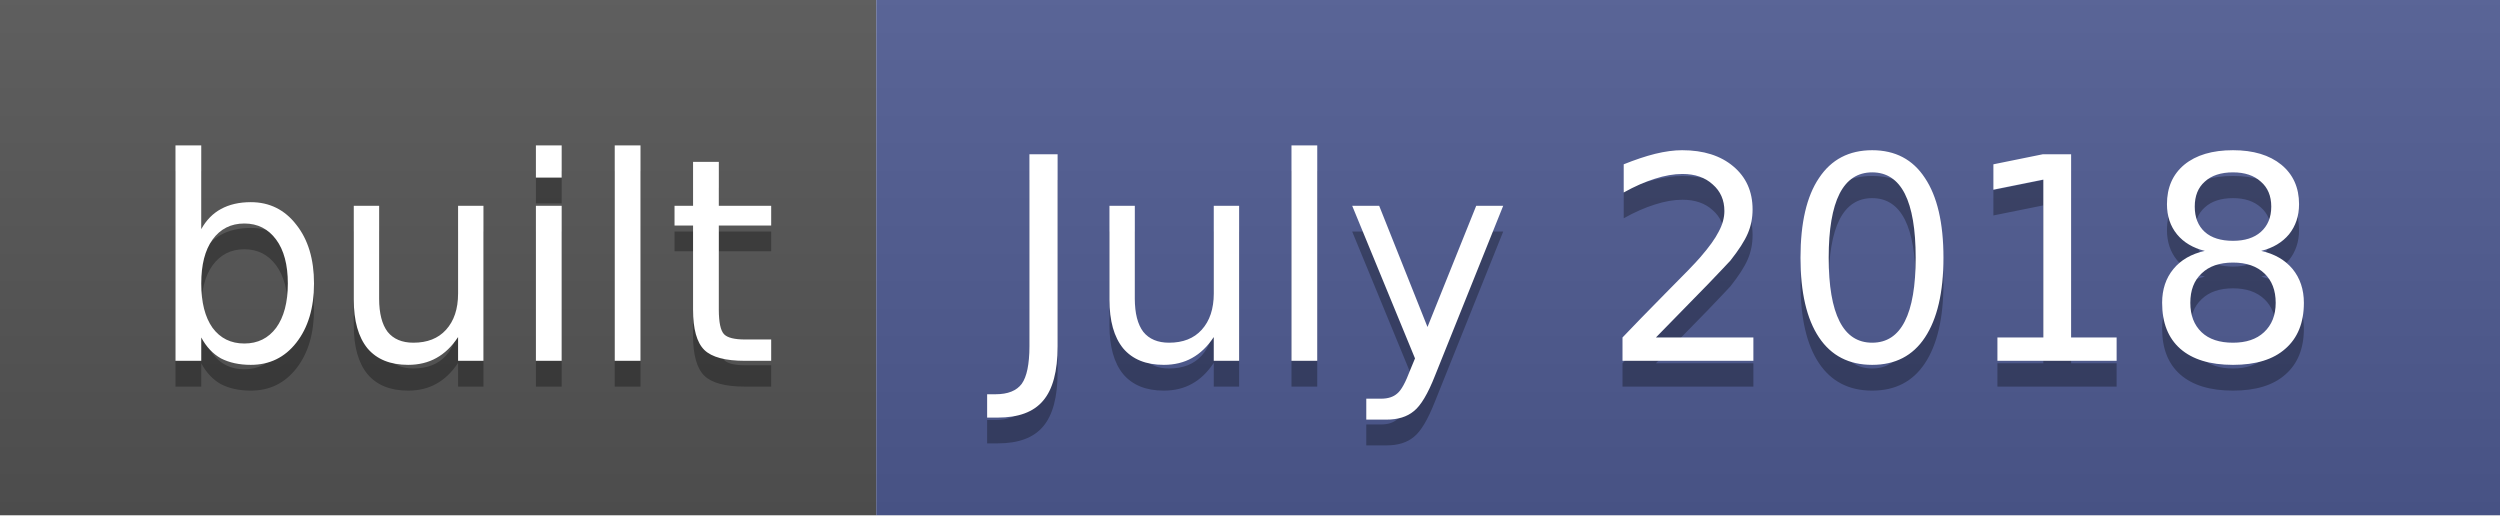
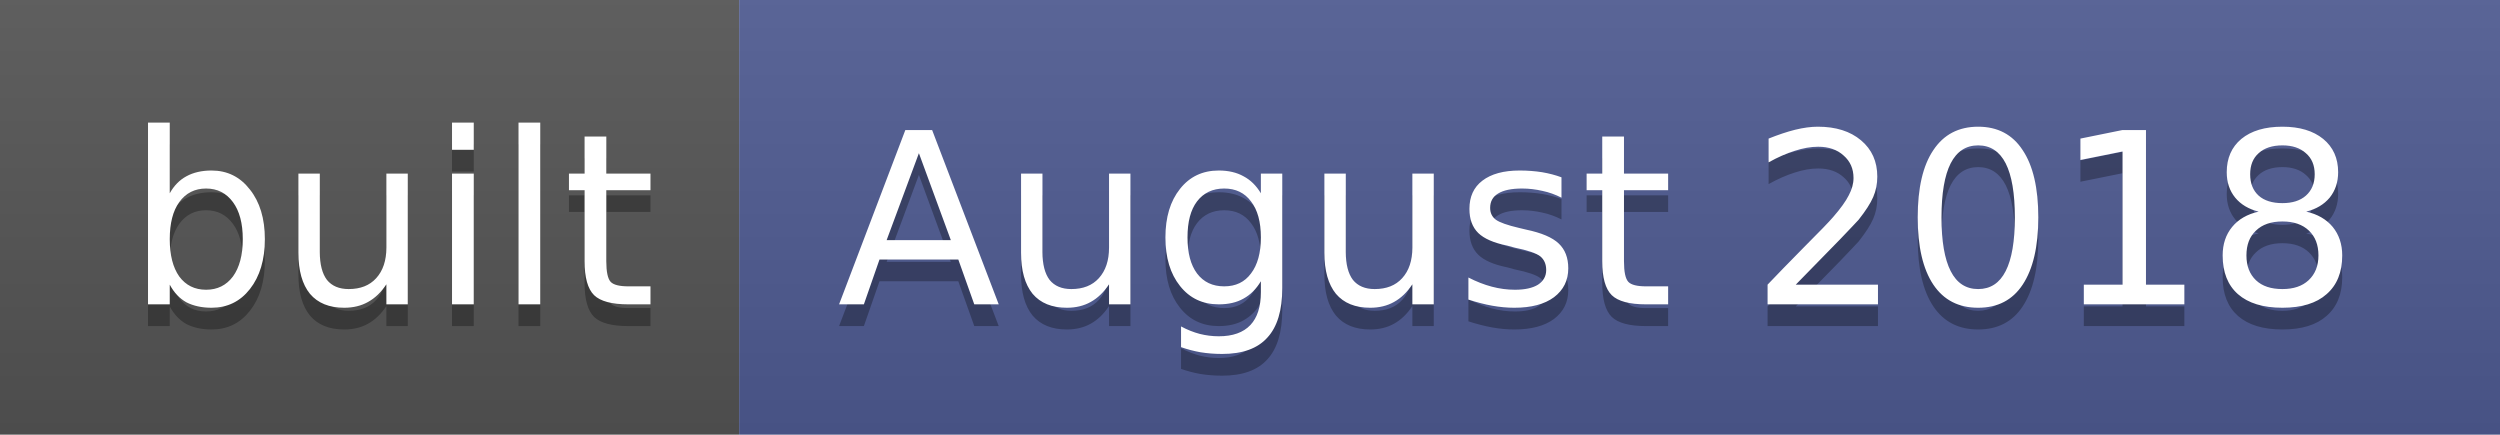
- <svg xmlns="http://www.w3.org/2000/svg" width="97" height="20">
+ <svg xmlns="http://www.w3.org/2000/svg" width="115" height="20">
  <linearGradient id="b" x2="0" y2="100%">
    <stop offset="0" stop-color="#bbb" stop-opacity=".1" />
    <stop offset="1" stop-opacity=".1" />
  </linearGradient>
  <mask id="a">
-     <rect width="97" height="20" rx="0" fill="#fff" />
+     <rect width="115" height="20" rx="0" fill="#fff" />
  </mask>
  <g mask="url(#a)">
    <rect width="34" height="20" fill="#555" />
-     <rect x="34" width="63" height="20" fill="#4f5b93" />
-     <rect width="97" height="20" fill="url(#b)" />
+     <rect x="34" width="81" height="20" fill="#4f5b93" />
+     <rect width="115" height="20" fill="url(#b)" />
  </g>
  <g fill="#fff" text-anchor="middle" font-family="DejaVu Sans,Verdana,Geneva,sans-serif" font-size="11">
    <text x="18" y="15" fill="#010101" fill-opacity=".3">built</text>
    <text x="18" y="14">built</text>
-     <text x="64.5" y="15" fill="#010101" fill-opacity=".3">July 2018</text>
-     <text x="64.5" y="14">July 2018</text>
+     <text x="73.5" y="15" fill="#010101" fill-opacity=".3">August 2018</text>
+     <text x="73.5" y="14">August 2018</text>
  </g>
</svg>
